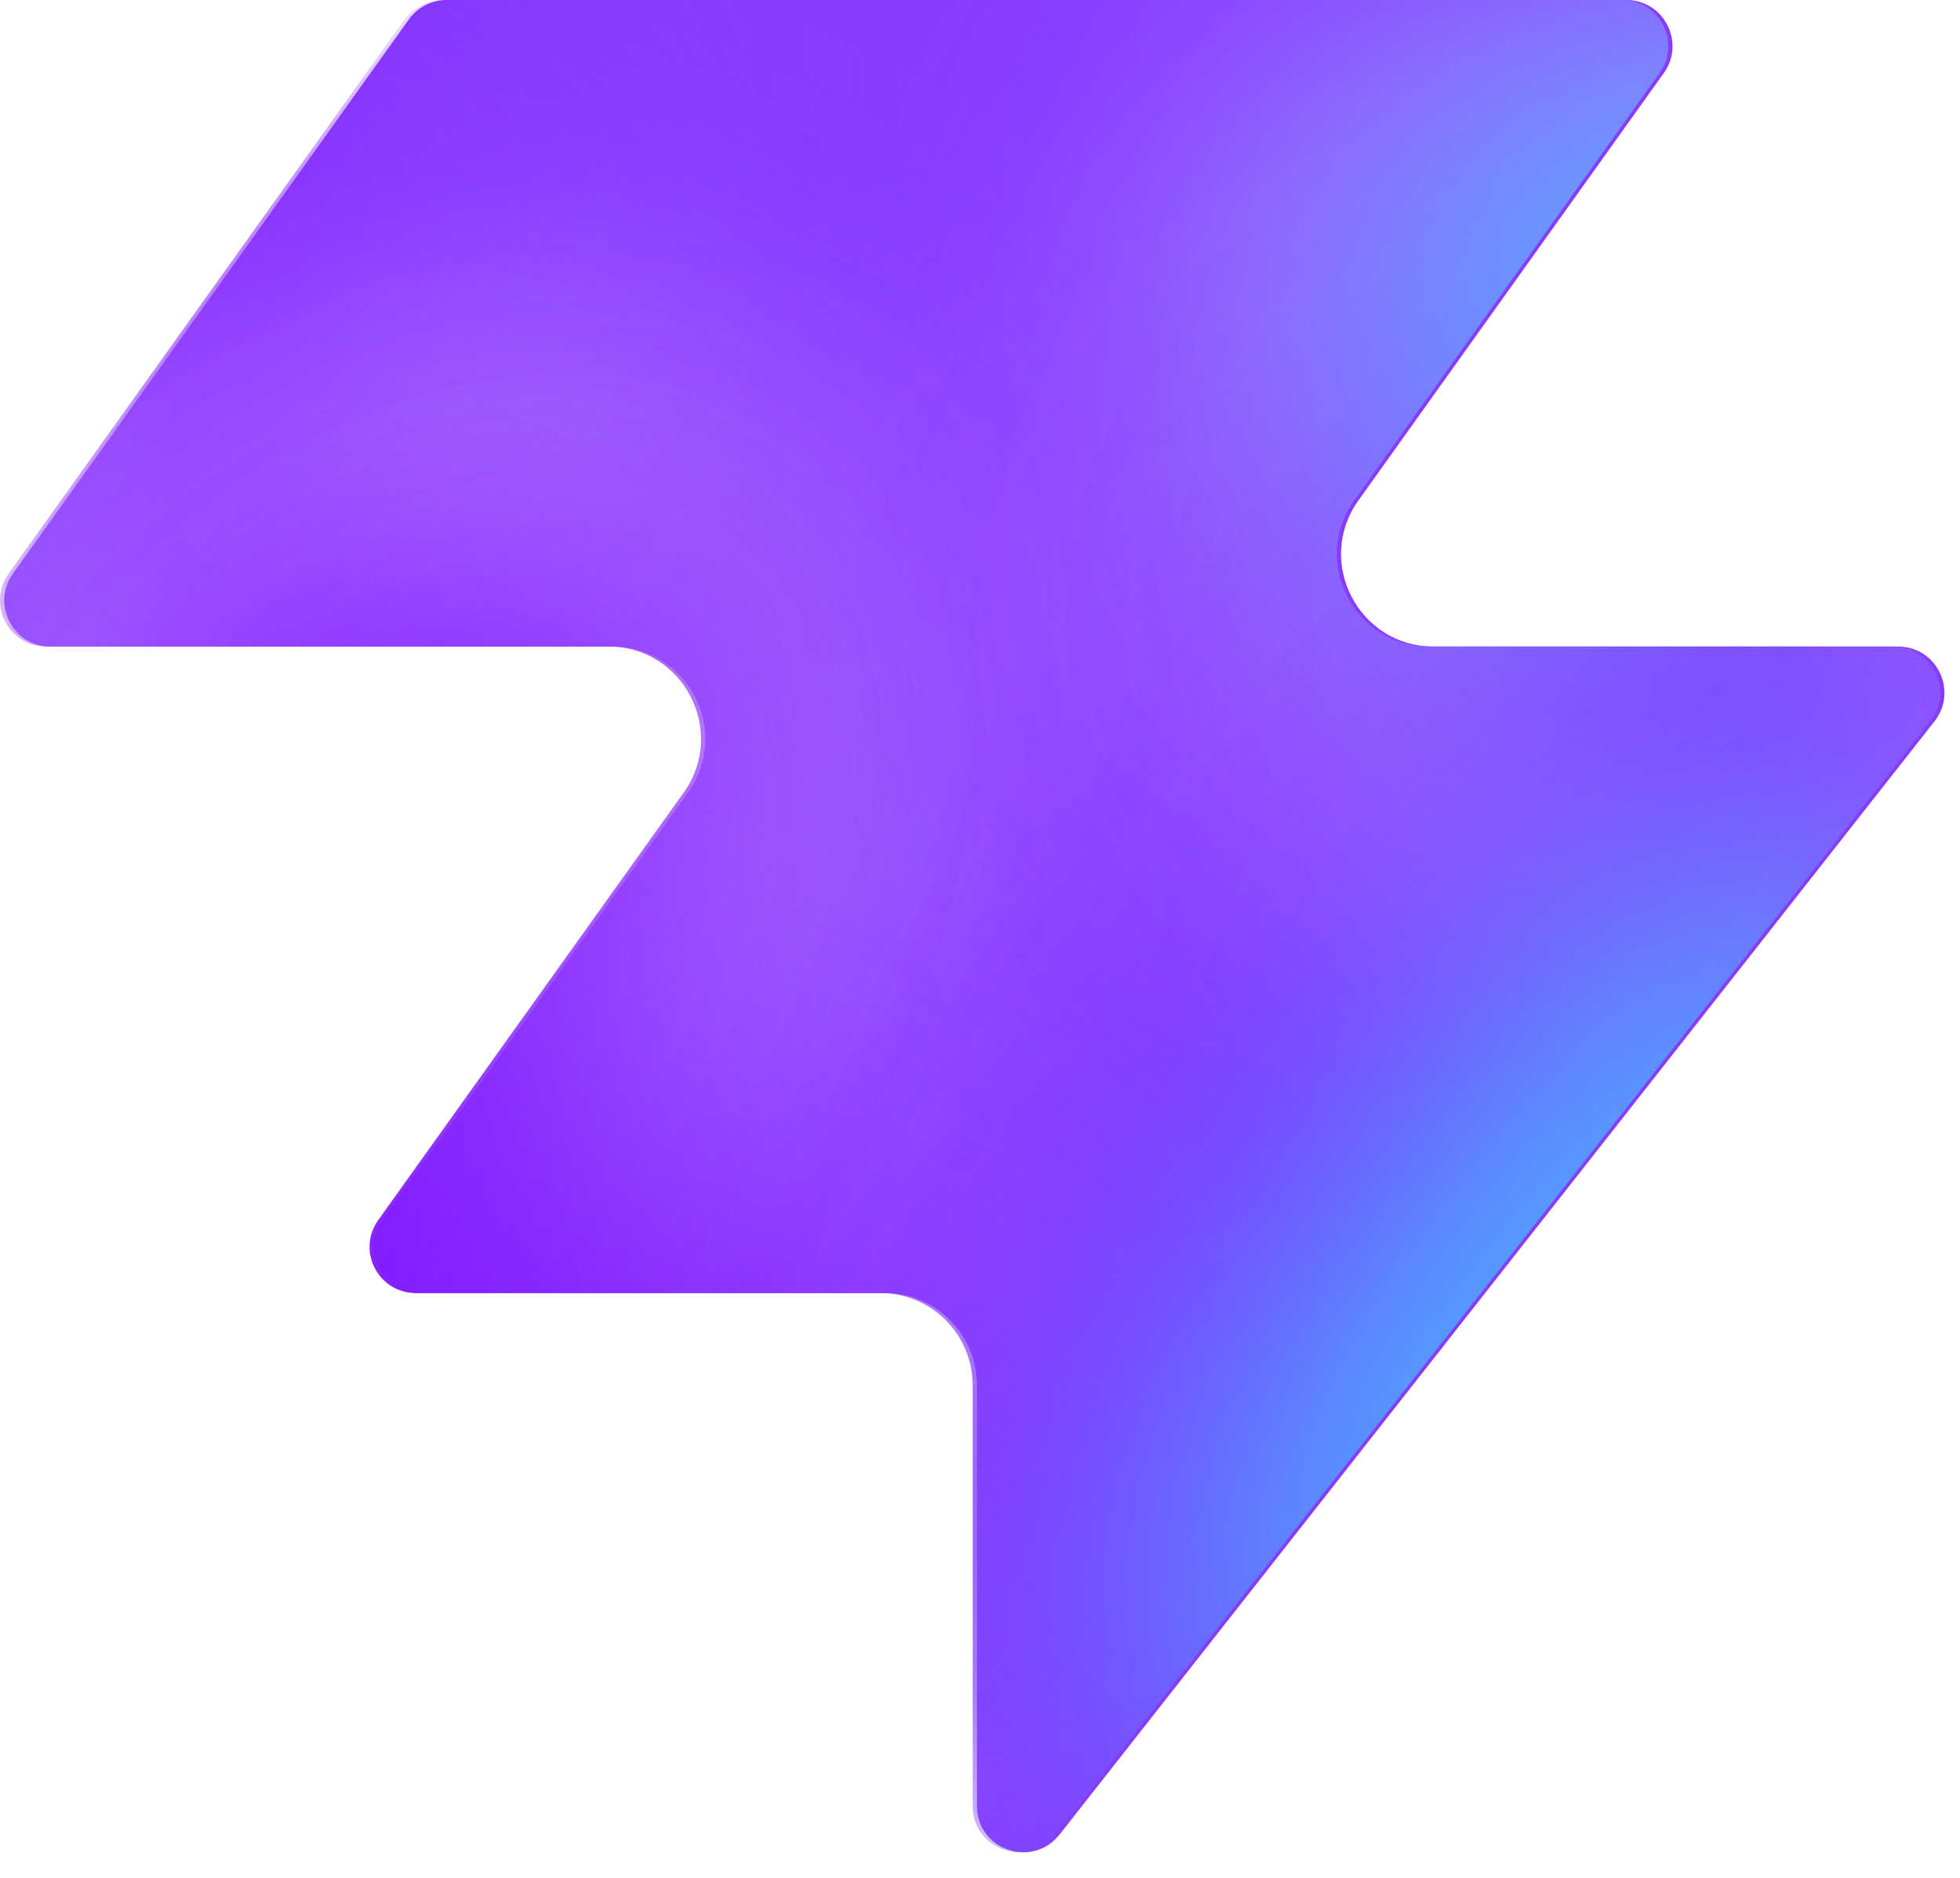
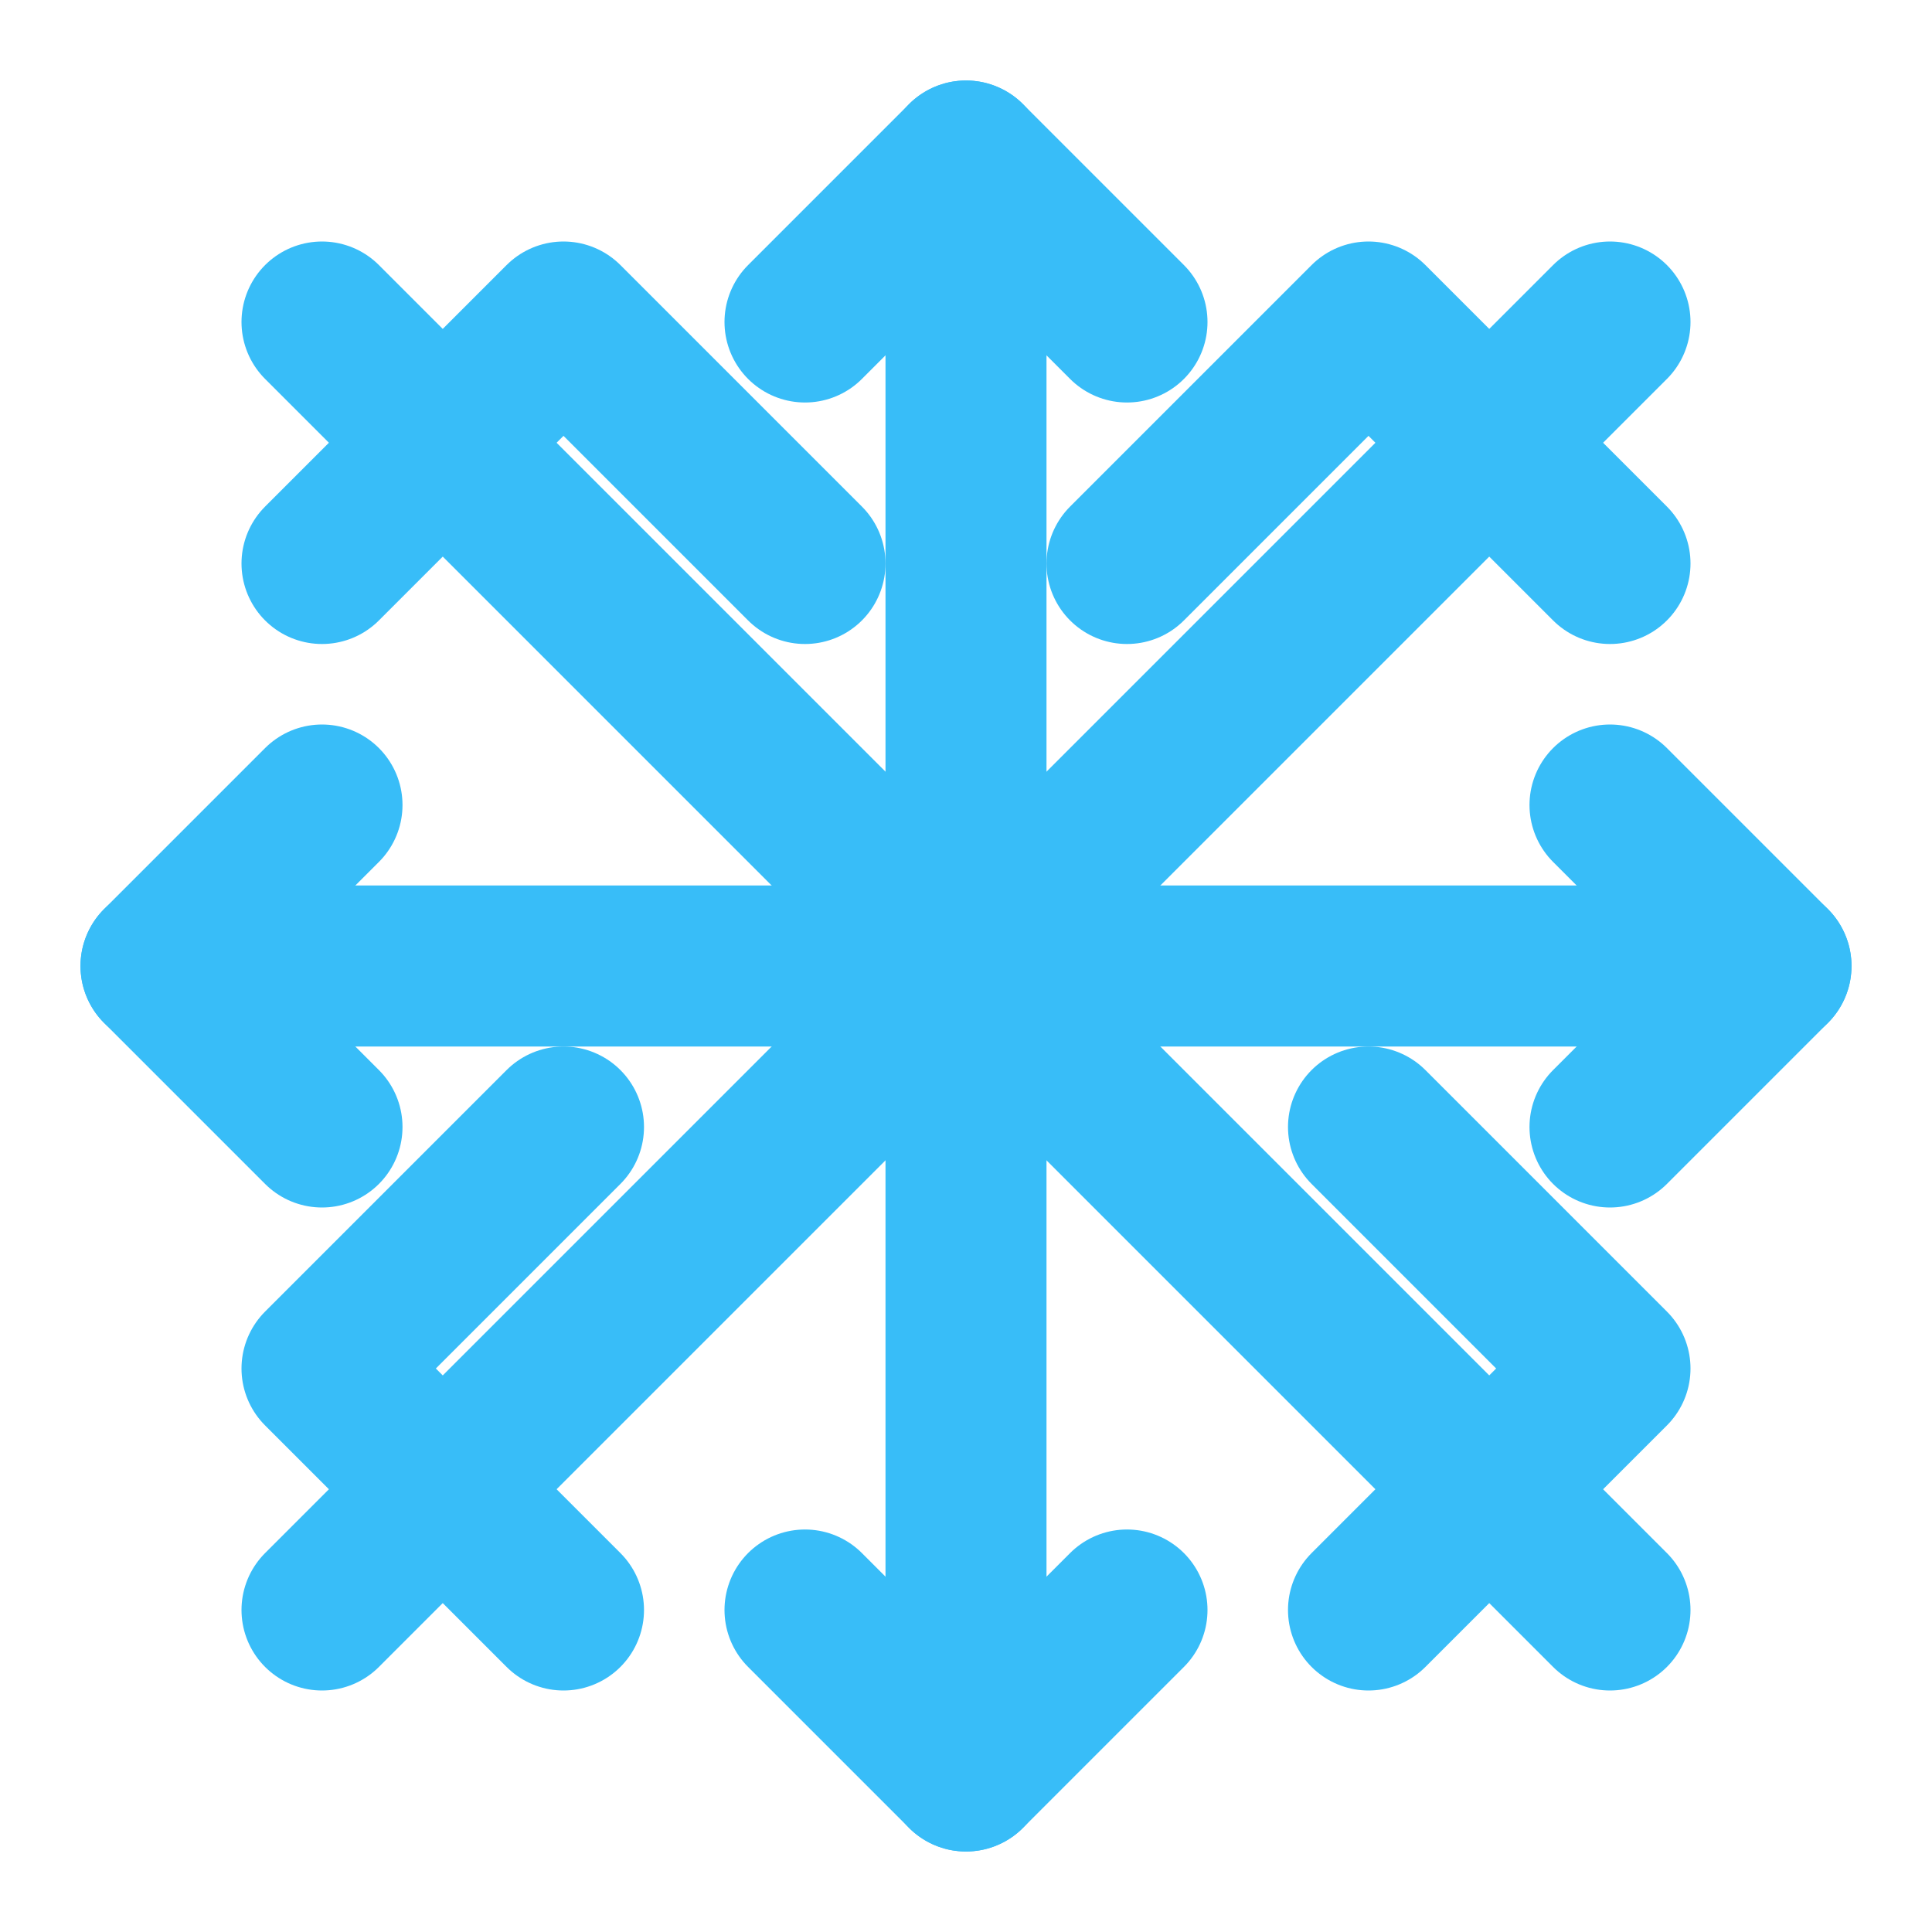
- <svg xmlns="http://www.w3.org/2000/svg" width="48" height="46" fill="none" viewBox="0 0 48 46">
-   <path fill="#863bff" d="M25.946 44.938c-.664.845-2.021.375-2.021-.698V33.937a2.26 2.26 0 0 0-2.262-2.262H10.287c-.92 0-1.456-1.04-.92-1.788l7.48-10.471c1.07-1.497 0-3.578-1.842-3.578H1.237c-.92 0-1.456-1.04-.92-1.788L10.013.474c.214-.297.556-.474.92-.474h28.894c.92 0 1.456 1.04.92 1.788l-7.48 10.471c-1.07 1.498 0 3.579 1.842 3.579h11.377c.943 0 1.473 1.088.89 1.83L25.947 44.94z" style="fill:#863bff;fill:color(display-p3 .525 .23 1);fill-opacity:1" />
-   <mask id="a" width="48" height="46" x="0" y="0" maskUnits="userSpaceOnUse" style="mask-type:alpha">
-     <path fill="#000" d="M25.842 44.938c-.664.844-2.021.375-2.021-.698V33.937a2.26 2.26 0 0 0-2.262-2.262H10.183c-.92 0-1.456-1.04-.92-1.788l7.48-10.471c1.07-1.498 0-3.579-1.842-3.579H1.133c-.92 0-1.456-1.04-.92-1.787L9.91.473c.214-.297.556-.474.92-.474h28.894c.92 0 1.456 1.04.92 1.788l-7.48 10.471c-1.07 1.498 0 3.578 1.842 3.578h11.377c.943 0 1.473 1.088.89 1.832L25.843 44.94z" style="fill:#000;fill-opacity:1" />
-   </mask>
-   <g mask="url(#a)">
-     <g filter="url(#b)">
-       <ellipse cx="5.508" cy="14.704" fill="#ede6ff" rx="5.508" ry="14.704" style="fill:#ede6ff;fill:color(display-p3 .927 .903 1);fill-opacity:1" transform="matrix(.00324 1 1 -.00324 -4.47 31.516)" />
-     </g>
-     <g filter="url(#c)">
-       <ellipse cx="10.399" cy="29.851" fill="#ede6ff" rx="10.399" ry="29.851" style="fill:#ede6ff;fill:color(display-p3 .927 .903 1);fill-opacity:1" transform="matrix(.00324 1 1 -.00324 -39.328 7.883)" />
-     </g>
-     <g filter="url(#d)">
-       <ellipse cx="5.508" cy="30.487" fill="#7e14ff" rx="5.508" ry="30.487" style="fill:#7e14ff;fill:color(display-p3 .492 .077 1);fill-opacity:1" transform="rotate(89.814 -25.913 -14.639)scale(1 -1)" />
-     </g>
-     <g filter="url(#e)">
-       <ellipse cx="5.508" cy="30.599" fill="#7e14ff" rx="5.508" ry="30.599" style="fill:#7e14ff;fill:color(display-p3 .492 .077 1);fill-opacity:1" transform="rotate(89.814 -32.644 -3.334)scale(1 -1)" />
-     </g>
-     <g filter="url(#f)">
-       <ellipse cx="5.508" cy="30.599" fill="#7e14ff" rx="5.508" ry="30.599" style="fill:#7e14ff;fill:color(display-p3 .492 .077 1);fill-opacity:1" transform="matrix(.00324 1 1 -.00324 -34.34 30.47)" />
-     </g>
-     <g filter="url(#g)">
-       <ellipse cx="14.072" cy="22.078" fill="#ede6ff" rx="14.072" ry="22.078" style="fill:#ede6ff;fill:color(display-p3 .927 .903 1);fill-opacity:1" transform="rotate(93.35 24.506 48.493)scale(-1 1)" />
-     </g>
-     <g filter="url(#h)">
-       <ellipse cx="3.47" cy="21.501" fill="#7e14ff" rx="3.47" ry="21.501" style="fill:#7e14ff;fill:color(display-p3 .492 .077 1);fill-opacity:1" transform="rotate(89.009 28.708 47.59)scale(-1 1)" />
-     </g>
-     <g filter="url(#i)">
-       <ellipse cx="3.47" cy="21.501" fill="#7e14ff" rx="3.47" ry="21.501" style="fill:#7e14ff;fill:color(display-p3 .492 .077 1);fill-opacity:1" transform="rotate(89.009 28.708 47.59)scale(-1 1)" />
-     </g>
-     <g filter="url(#j)">
-       <ellipse cx=".387" cy="8.972" fill="#7e14ff" rx="4.407" ry="29.108" style="fill:#7e14ff;fill:color(display-p3 .492 .077 1);fill-opacity:1" transform="rotate(39.51 .387 8.972)" />
-     </g>
-     <g filter="url(#k)">
-       <ellipse cx="47.523" cy="-6.092" fill="#7e14ff" rx="4.407" ry="29.108" style="fill:#7e14ff;fill:color(display-p3 .492 .077 1);fill-opacity:1" transform="rotate(37.892 47.523 -6.092)" />
-     </g>
-     <g filter="url(#l)">
-       <ellipse cx="41.412" cy="6.333" fill="#47bfff" rx="5.971" ry="9.665" style="fill:#47bfff;fill:color(display-p3 .28 .748 1);fill-opacity:1" transform="rotate(37.892 41.412 6.333)" />
-     </g>
-     <g filter="url(#m)">
-       <ellipse cx="-1.879" cy="38.332" fill="#7e14ff" rx="4.407" ry="29.108" style="fill:#7e14ff;fill:color(display-p3 .492 .077 1);fill-opacity:1" transform="rotate(37.892 -1.88 38.332)" />
-     </g>
-     <g filter="url(#n)">
-       <ellipse cx="-1.879" cy="38.332" fill="#7e14ff" rx="4.407" ry="29.108" style="fill:#7e14ff;fill:color(display-p3 .492 .077 1);fill-opacity:1" transform="rotate(37.892 -1.88 38.332)" />
-     </g>
-     <g filter="url(#o)">
-       <ellipse cx="35.651" cy="29.907" fill="#7e14ff" rx="4.407" ry="29.108" style="fill:#7e14ff;fill:color(display-p3 .492 .077 1);fill-opacity:1" transform="rotate(37.892 35.651 29.907)" />
-     </g>
-     <g filter="url(#p)">
-       <ellipse cx="38.418" cy="32.4" fill="#47bfff" rx="5.971" ry="15.297" style="fill:#47bfff;fill:color(display-p3 .28 .748 1);fill-opacity:1" transform="rotate(37.892 38.418 32.4)" />
-     </g>
-   </g>
-   <defs>
-     <filter id="b" width="60.045" height="41.654" x="-19.77" y="16.149" color-interpolation-filters="sRGB" filterUnits="userSpaceOnUse">
-       <feFlood flood-opacity="0" result="BackgroundImageFix" />
-       <feBlend in="SourceGraphic" in2="BackgroundImageFix" result="shape" />
-       <feGaussianBlur result="effect1_foregroundBlur_2002_17158" stdDeviation="7.659" />
-     </filter>
-     <filter id="c" width="90.34" height="51.437" x="-54.613" y="-7.533" color-interpolation-filters="sRGB" filterUnits="userSpaceOnUse">
-       <feFlood flood-opacity="0" result="BackgroundImageFix" />
-       <feBlend in="SourceGraphic" in2="BackgroundImageFix" result="shape" />
-       <feGaussianBlur result="effect1_foregroundBlur_2002_17158" stdDeviation="7.659" />
-     </filter>
-     <filter id="d" width="79.355" height="29.4" x="-49.64" y="2.03" color-interpolation-filters="sRGB" filterUnits="userSpaceOnUse">
-       <feFlood flood-opacity="0" result="BackgroundImageFix" />
-       <feBlend in="SourceGraphic" in2="BackgroundImageFix" result="shape" />
-       <feGaussianBlur result="effect1_foregroundBlur_2002_17158" stdDeviation="4.596" />
-     </filter>
-     <filter id="e" width="79.579" height="29.4" x="-45.045" y="20.029" color-interpolation-filters="sRGB" filterUnits="userSpaceOnUse">
-       <feFlood flood-opacity="0" result="BackgroundImageFix" />
-       <feBlend in="SourceGraphic" in2="BackgroundImageFix" result="shape" />
-       <feGaussianBlur result="effect1_foregroundBlur_2002_17158" stdDeviation="4.596" />
-     </filter>
-     <filter id="f" width="79.579" height="29.4" x="-43.513" y="21.178" color-interpolation-filters="sRGB" filterUnits="userSpaceOnUse">
-       <feFlood flood-opacity="0" result="BackgroundImageFix" />
-       <feBlend in="SourceGraphic" in2="BackgroundImageFix" result="shape" />
-       <feGaussianBlur result="effect1_foregroundBlur_2002_17158" stdDeviation="4.596" />
-     </filter>
-     <filter id="g" width="74.749" height="58.852" x="15.756" y="-17.901" color-interpolation-filters="sRGB" filterUnits="userSpaceOnUse">
-       <feFlood flood-opacity="0" result="BackgroundImageFix" />
-       <feBlend in="SourceGraphic" in2="BackgroundImageFix" result="shape" />
-       <feGaussianBlur result="effect1_foregroundBlur_2002_17158" stdDeviation="7.659" />
-     </filter>
-     <filter id="h" width="61.377" height="25.362" x="23.548" y="2.284" color-interpolation-filters="sRGB" filterUnits="userSpaceOnUse">
-       <feFlood flood-opacity="0" result="BackgroundImageFix" />
-       <feBlend in="SourceGraphic" in2="BackgroundImageFix" result="shape" />
-       <feGaussianBlur result="effect1_foregroundBlur_2002_17158" stdDeviation="4.596" />
-     </filter>
-     <filter id="i" width="61.377" height="25.362" x="23.548" y="2.284" color-interpolation-filters="sRGB" filterUnits="userSpaceOnUse">
-       <feFlood flood-opacity="0" result="BackgroundImageFix" />
-       <feBlend in="SourceGraphic" in2="BackgroundImageFix" result="shape" />
-       <feGaussianBlur result="effect1_foregroundBlur_2002_17158" stdDeviation="4.596" />
-     </filter>
-     <filter id="j" width="56.045" height="63.649" x="-27.636" y="-22.853" color-interpolation-filters="sRGB" filterUnits="userSpaceOnUse">
-       <feFlood flood-opacity="0" result="BackgroundImageFix" />
-       <feBlend in="SourceGraphic" in2="BackgroundImageFix" result="shape" />
-       <feGaussianBlur result="effect1_foregroundBlur_2002_17158" stdDeviation="4.596" />
-     </filter>
-     <filter id="k" width="54.814" height="64.646" x="20.116" y="-38.415" color-interpolation-filters="sRGB" filterUnits="userSpaceOnUse">
-       <feFlood flood-opacity="0" result="BackgroundImageFix" />
-       <feBlend in="SourceGraphic" in2="BackgroundImageFix" result="shape" />
-       <feGaussianBlur result="effect1_foregroundBlur_2002_17158" stdDeviation="4.596" />
-     </filter>
-     <filter id="l" width="33.541" height="35.313" x="24.641" y="-11.323" color-interpolation-filters="sRGB" filterUnits="userSpaceOnUse">
-       <feFlood flood-opacity="0" result="BackgroundImageFix" />
-       <feBlend in="SourceGraphic" in2="BackgroundImageFix" result="shape" />
-       <feGaussianBlur result="effect1_foregroundBlur_2002_17158" stdDeviation="4.596" />
-     </filter>
-     <filter id="m" width="54.814" height="64.646" x="-29.286" y="6.009" color-interpolation-filters="sRGB" filterUnits="userSpaceOnUse">
-       <feFlood flood-opacity="0" result="BackgroundImageFix" />
-       <feBlend in="SourceGraphic" in2="BackgroundImageFix" result="shape" />
-       <feGaussianBlur result="effect1_foregroundBlur_2002_17158" stdDeviation="4.596" />
-     </filter>
-     <filter id="n" width="54.814" height="64.646" x="-29.286" y="6.009" color-interpolation-filters="sRGB" filterUnits="userSpaceOnUse">
-       <feFlood flood-opacity="0" result="BackgroundImageFix" />
-       <feBlend in="SourceGraphic" in2="BackgroundImageFix" result="shape" />
-       <feGaussianBlur result="effect1_foregroundBlur_2002_17158" stdDeviation="4.596" />
-     </filter>
-     <filter id="o" width="54.814" height="64.646" x="8.244" y="-2.416" color-interpolation-filters="sRGB" filterUnits="userSpaceOnUse">
-       <feFlood flood-opacity="0" result="BackgroundImageFix" />
-       <feBlend in="SourceGraphic" in2="BackgroundImageFix" result="shape" />
-       <feGaussianBlur result="effect1_foregroundBlur_2002_17158" stdDeviation="4.596" />
-     </filter>
-     <filter id="p" width="39.409" height="43.623" x="18.713" y="10.588" color-interpolation-filters="sRGB" filterUnits="userSpaceOnUse">
-       <feFlood flood-opacity="0" result="BackgroundImageFix" />
-       <feBlend in="SourceGraphic" in2="BackgroundImageFix" result="shape" />
-       <feGaussianBlur result="effect1_foregroundBlur_2002_17158" stdDeviation="4.596" />
-     </filter>
-   </defs>
+ <svg xmlns="http://www.w3.org/2000/svg" viewBox="0 0 24 24" width="32" height="32" fill="none" stroke="#38bdf8" stroke-width="2" stroke-linecap="round" stroke-linejoin="round">
+   <line x1="12" y1="2" x2="12" y2="22" />
+   <line x1="2" y1="12" x2="22" y2="12" />
+   <line x1="20" y1="20" x2="4" y2="4" />
+   <line x1="4" y1="20" x2="20" y2="4" />
+   <polyline points="10 4 12 2 14 4" />
+   <polyline points="10 20 12 22 14 20" />
+   <polyline points="20 10 22 12 20 14" />
+   <polyline points="4 10 2 12 4 14" />
+   <polyline points="17 14 20 17 17 20" />
+   <polyline points="7 14 4 17 7 20" />
+   <polyline points="14 7 17 4 20 7" />
+   <polyline points="10 7 7 4 4 7" />
</svg>
